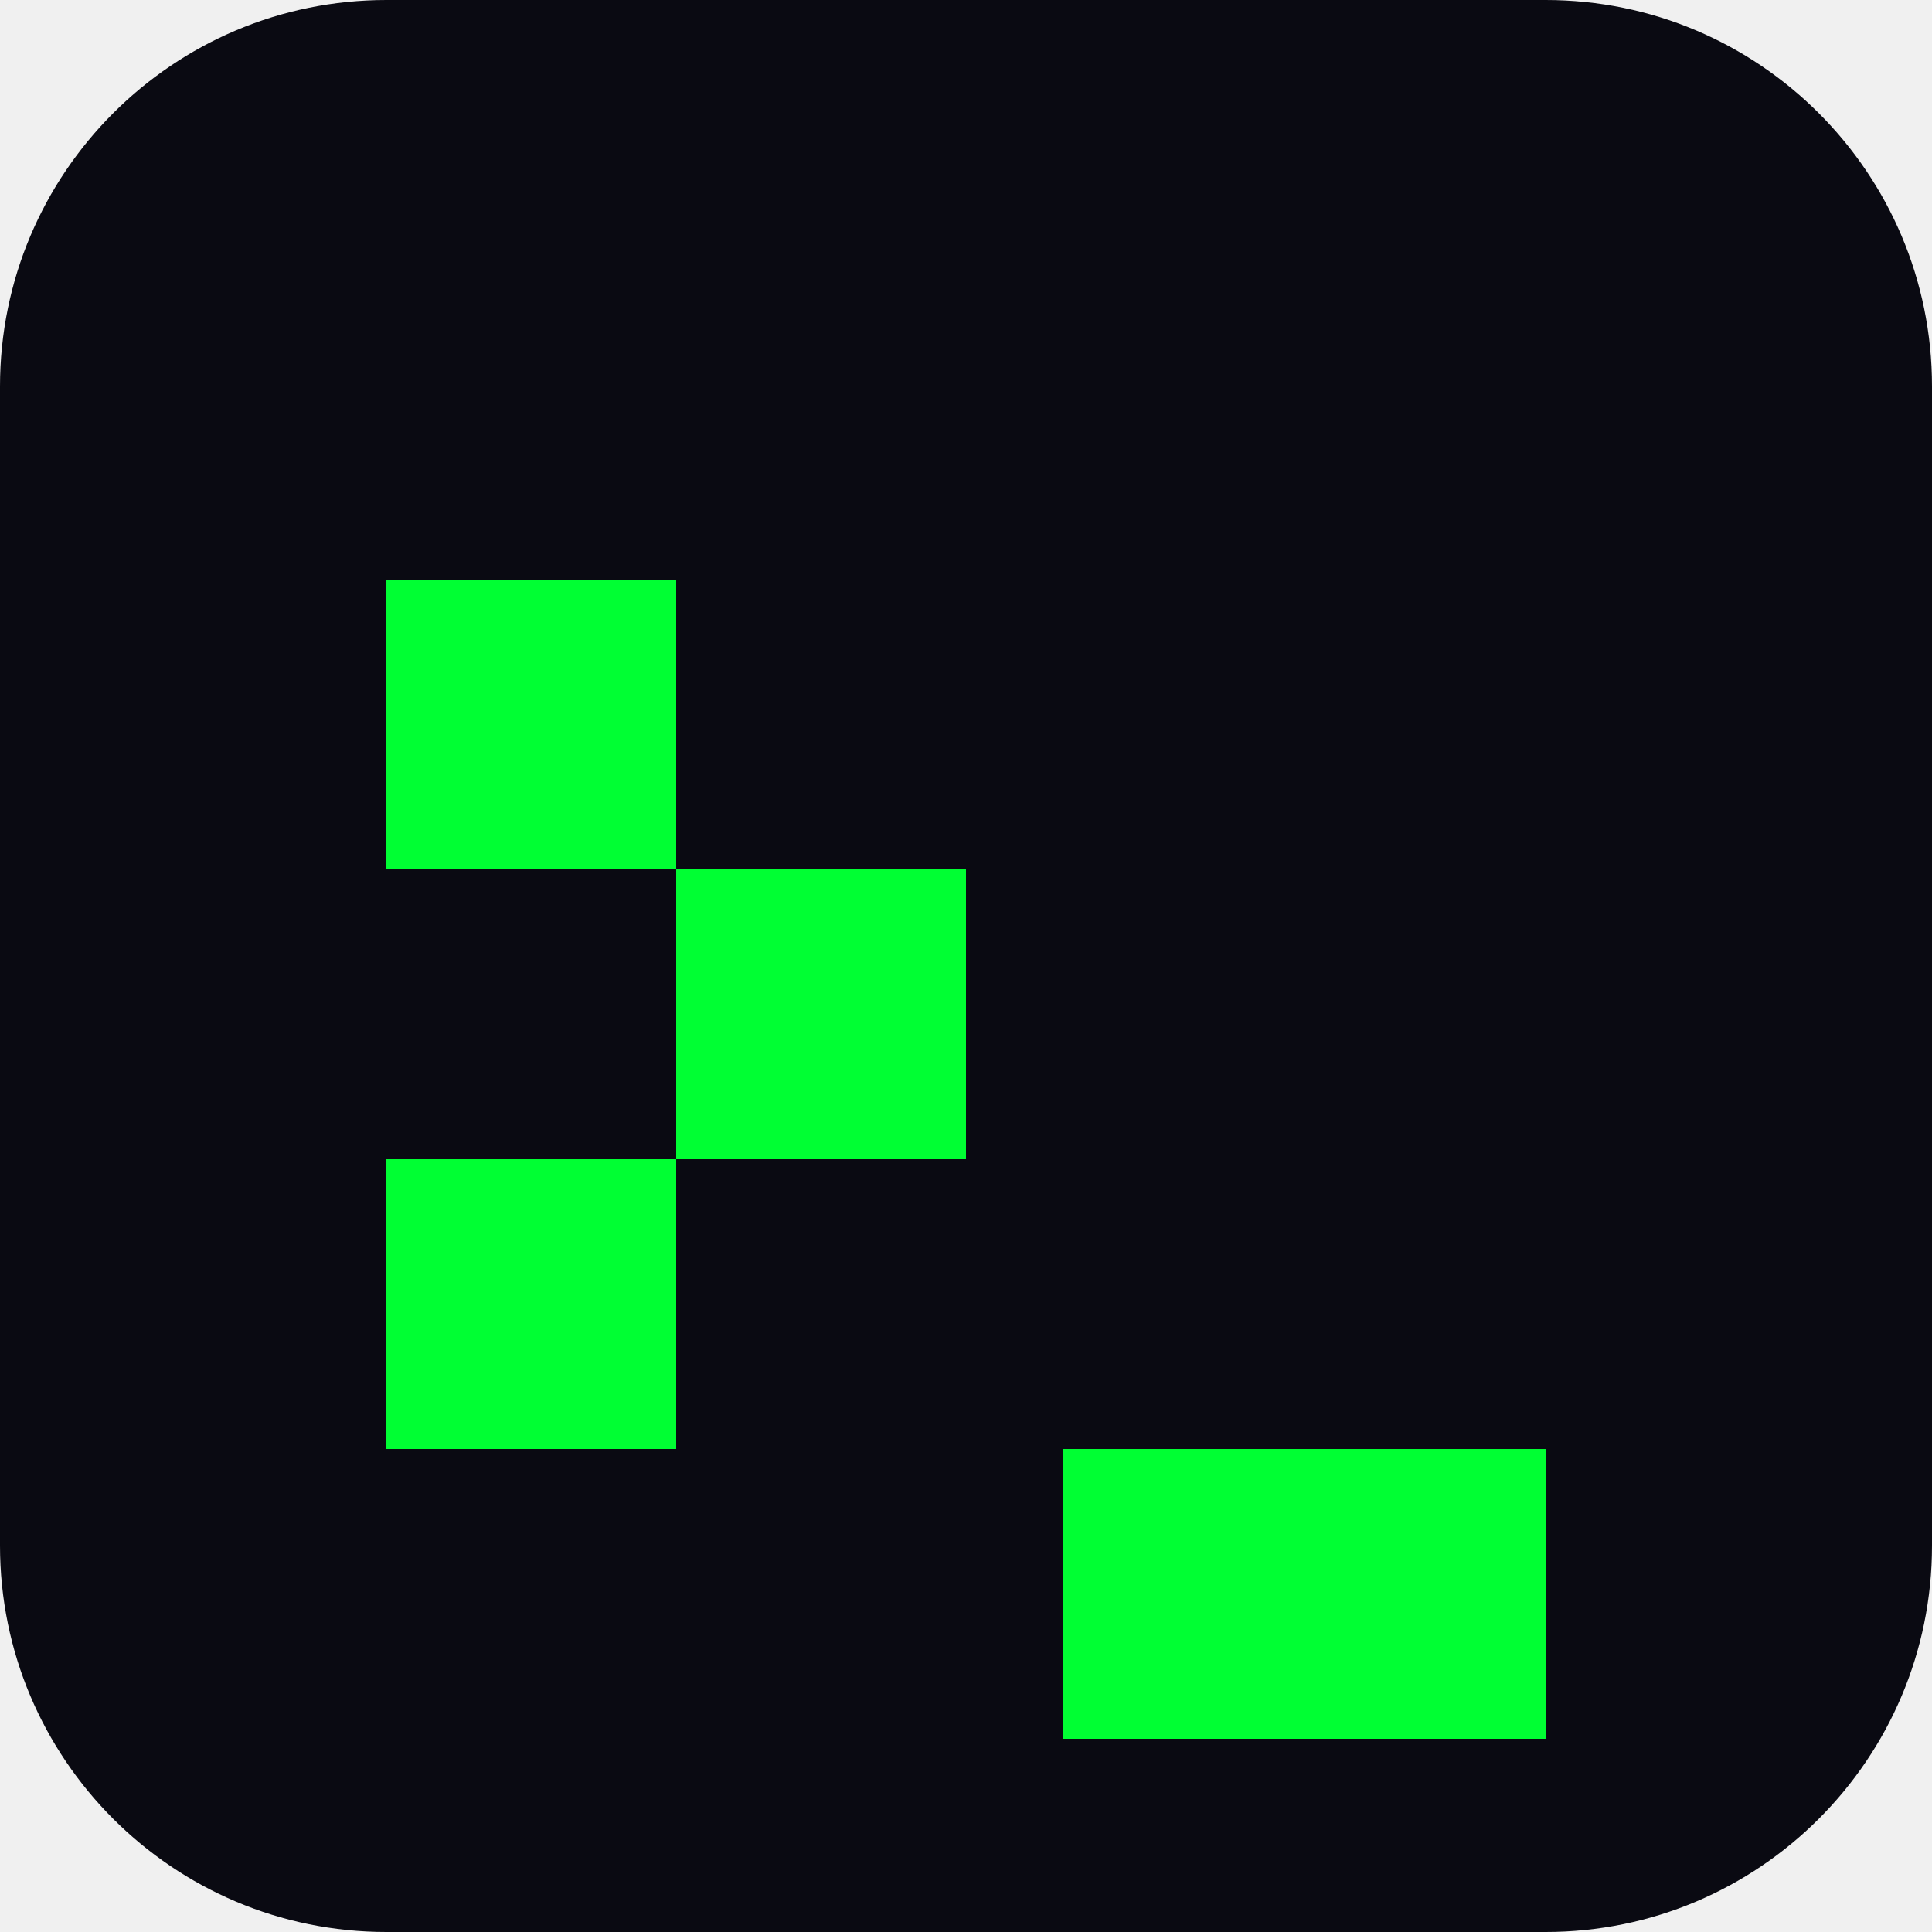
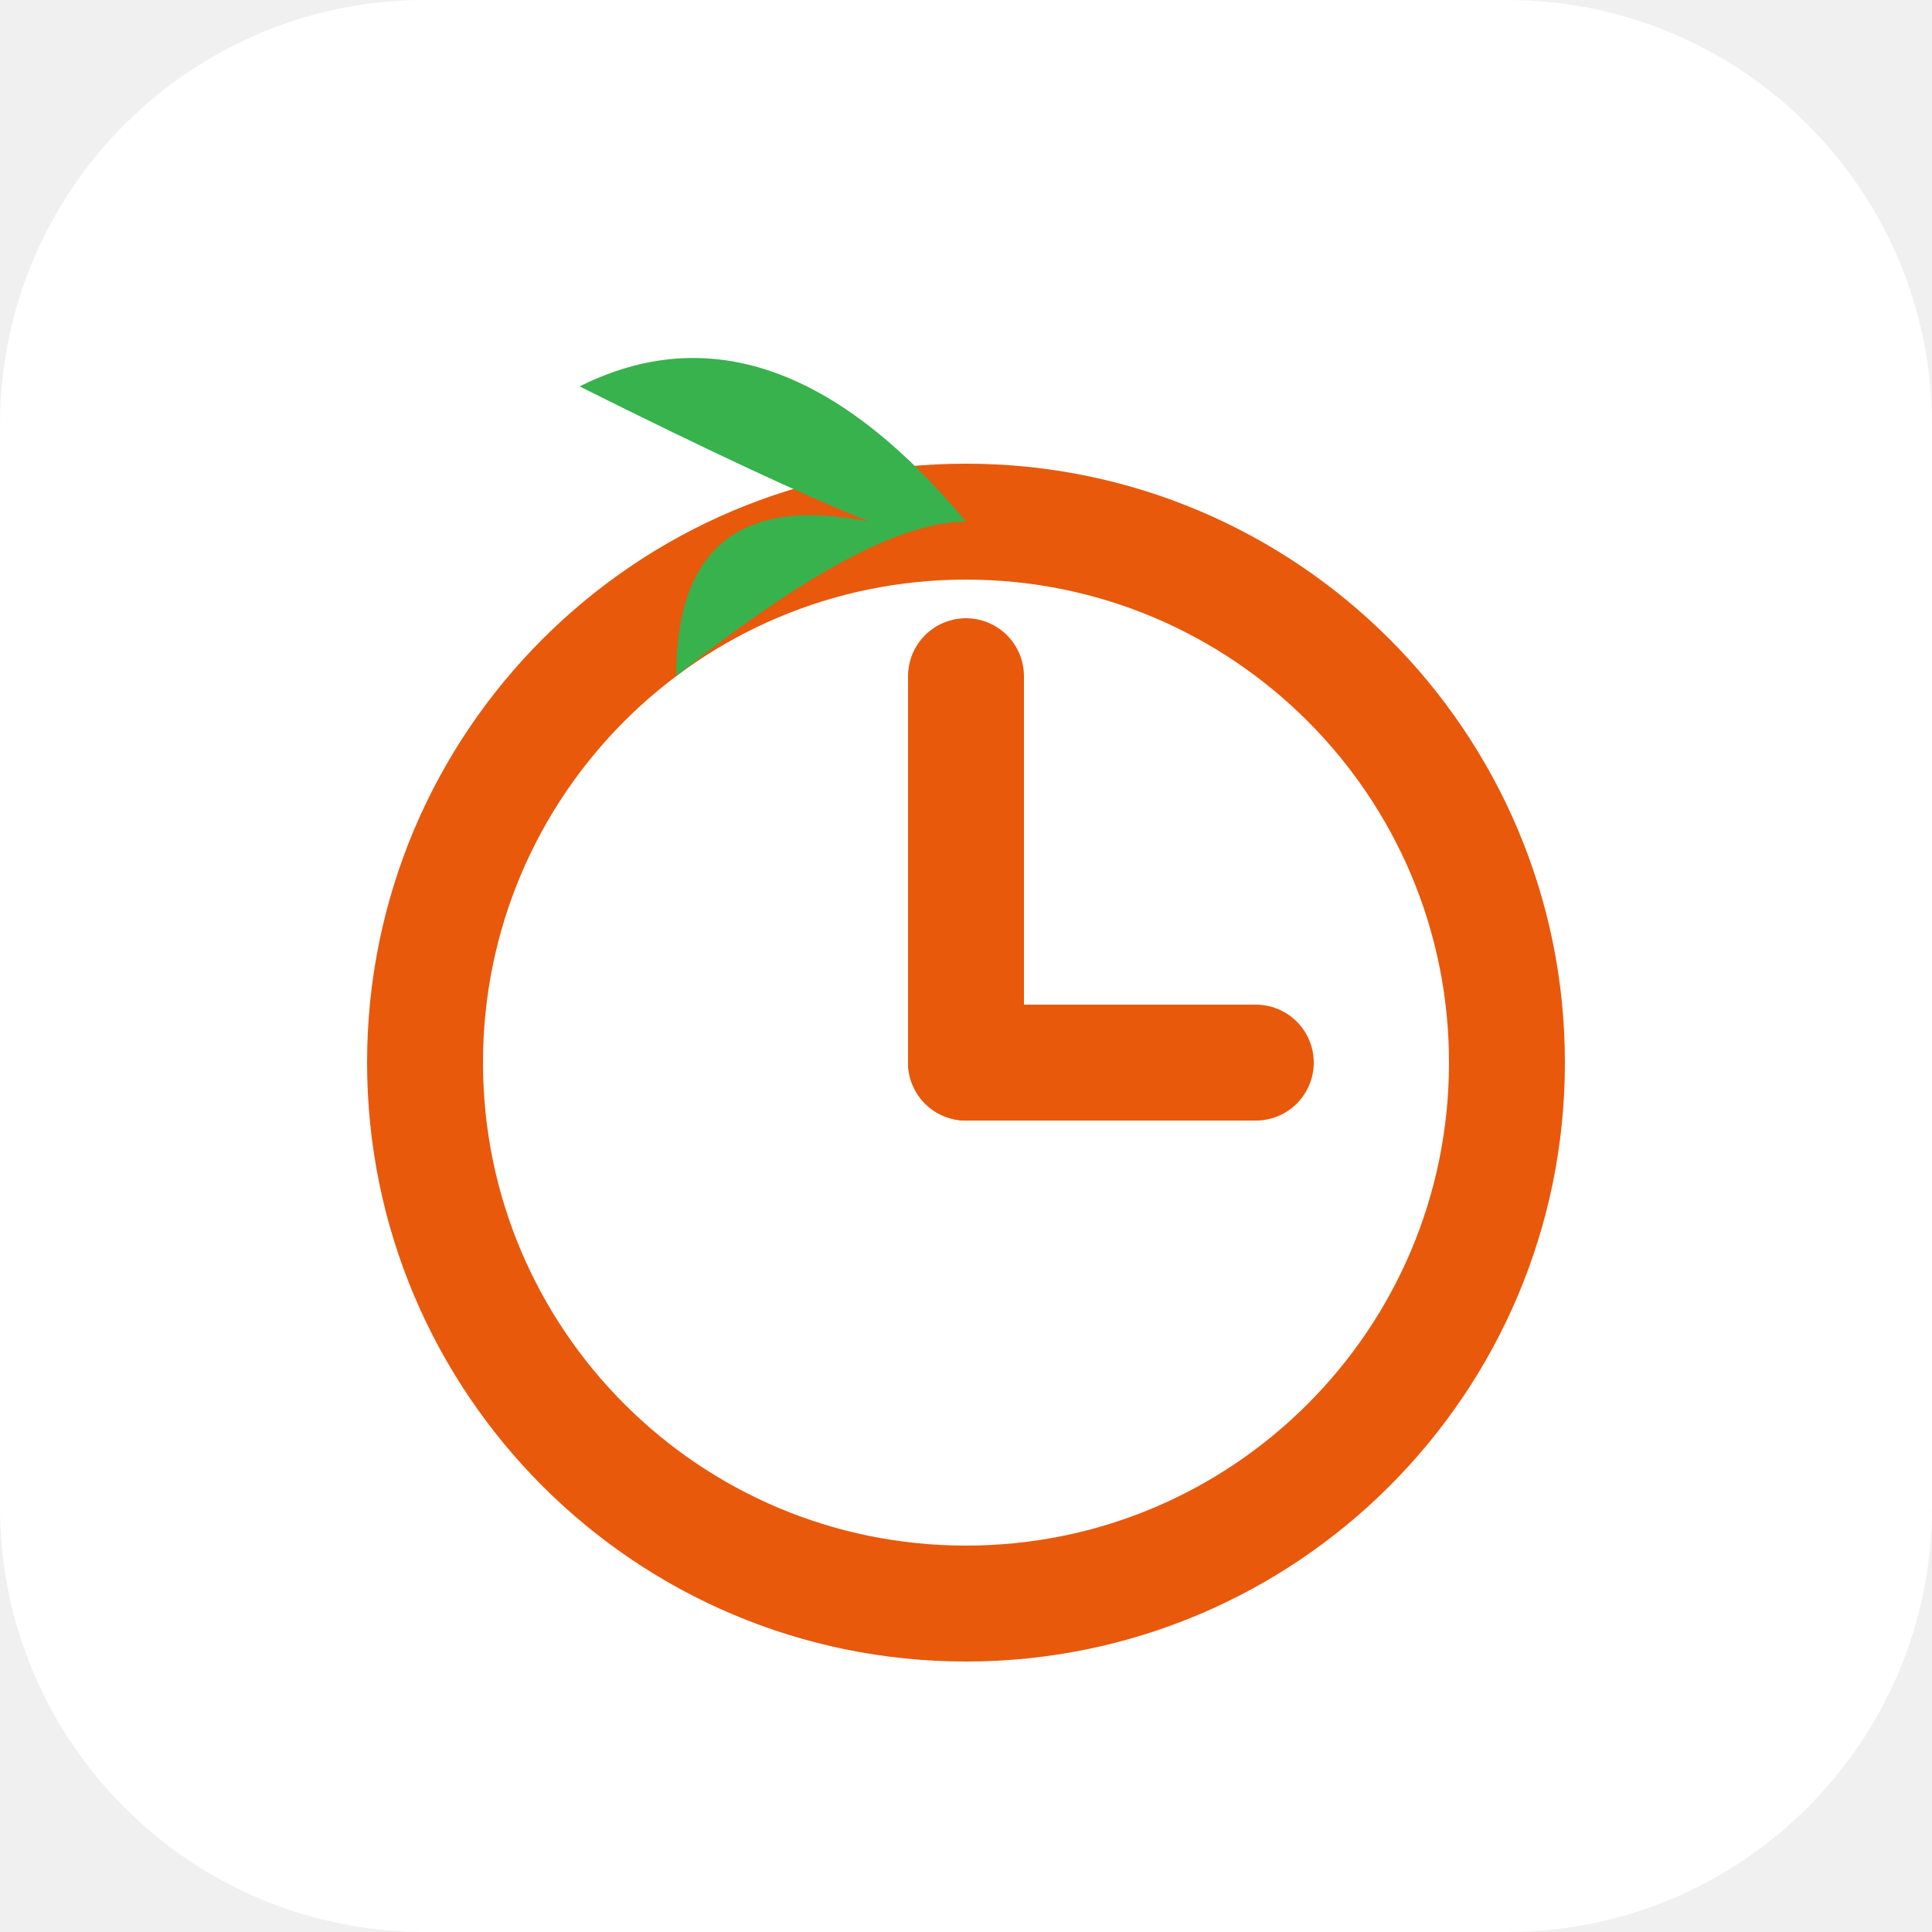
<svg xmlns="http://www.w3.org/2000/svg" viewBox="0 0 100 100">
-   <rect width="100" height="100" fill="#0a0a12" rx="20" ry="20" />
-   <rect x="20" y="30" width="15" height="15" fill="#00ff33" />
-   <rect x="35" y="45" width="15" height="15" fill="#00ff33" />
-   <rect x="20" y="60" width="15" height="15" fill="#00ff33" />
-   <rect x="55" y="75" width="25" height="15" fill="#00ff33" />
+   <rect width="100" height="100" rx="22" fill="#ffffff" />
+   <circle cx="50" cy="55" r="28" fill="none" stroke="#e8590c" stroke-width="6" />
+   <line x1="50" y1="55" x2="50" y2="35" stroke="#e8590c" stroke-width="6" stroke-linecap="round" />
+   <line x1="50" y1="55" x2="65" y2="55" stroke="#e8590c" stroke-width="6" stroke-linecap="round" />
+   <path d="M50 27 Q40 15 30 20 Q40 25 45 27 Q35 25 35 35 Q45 27 50 27 Z" fill="#37b24d" />
</svg>
